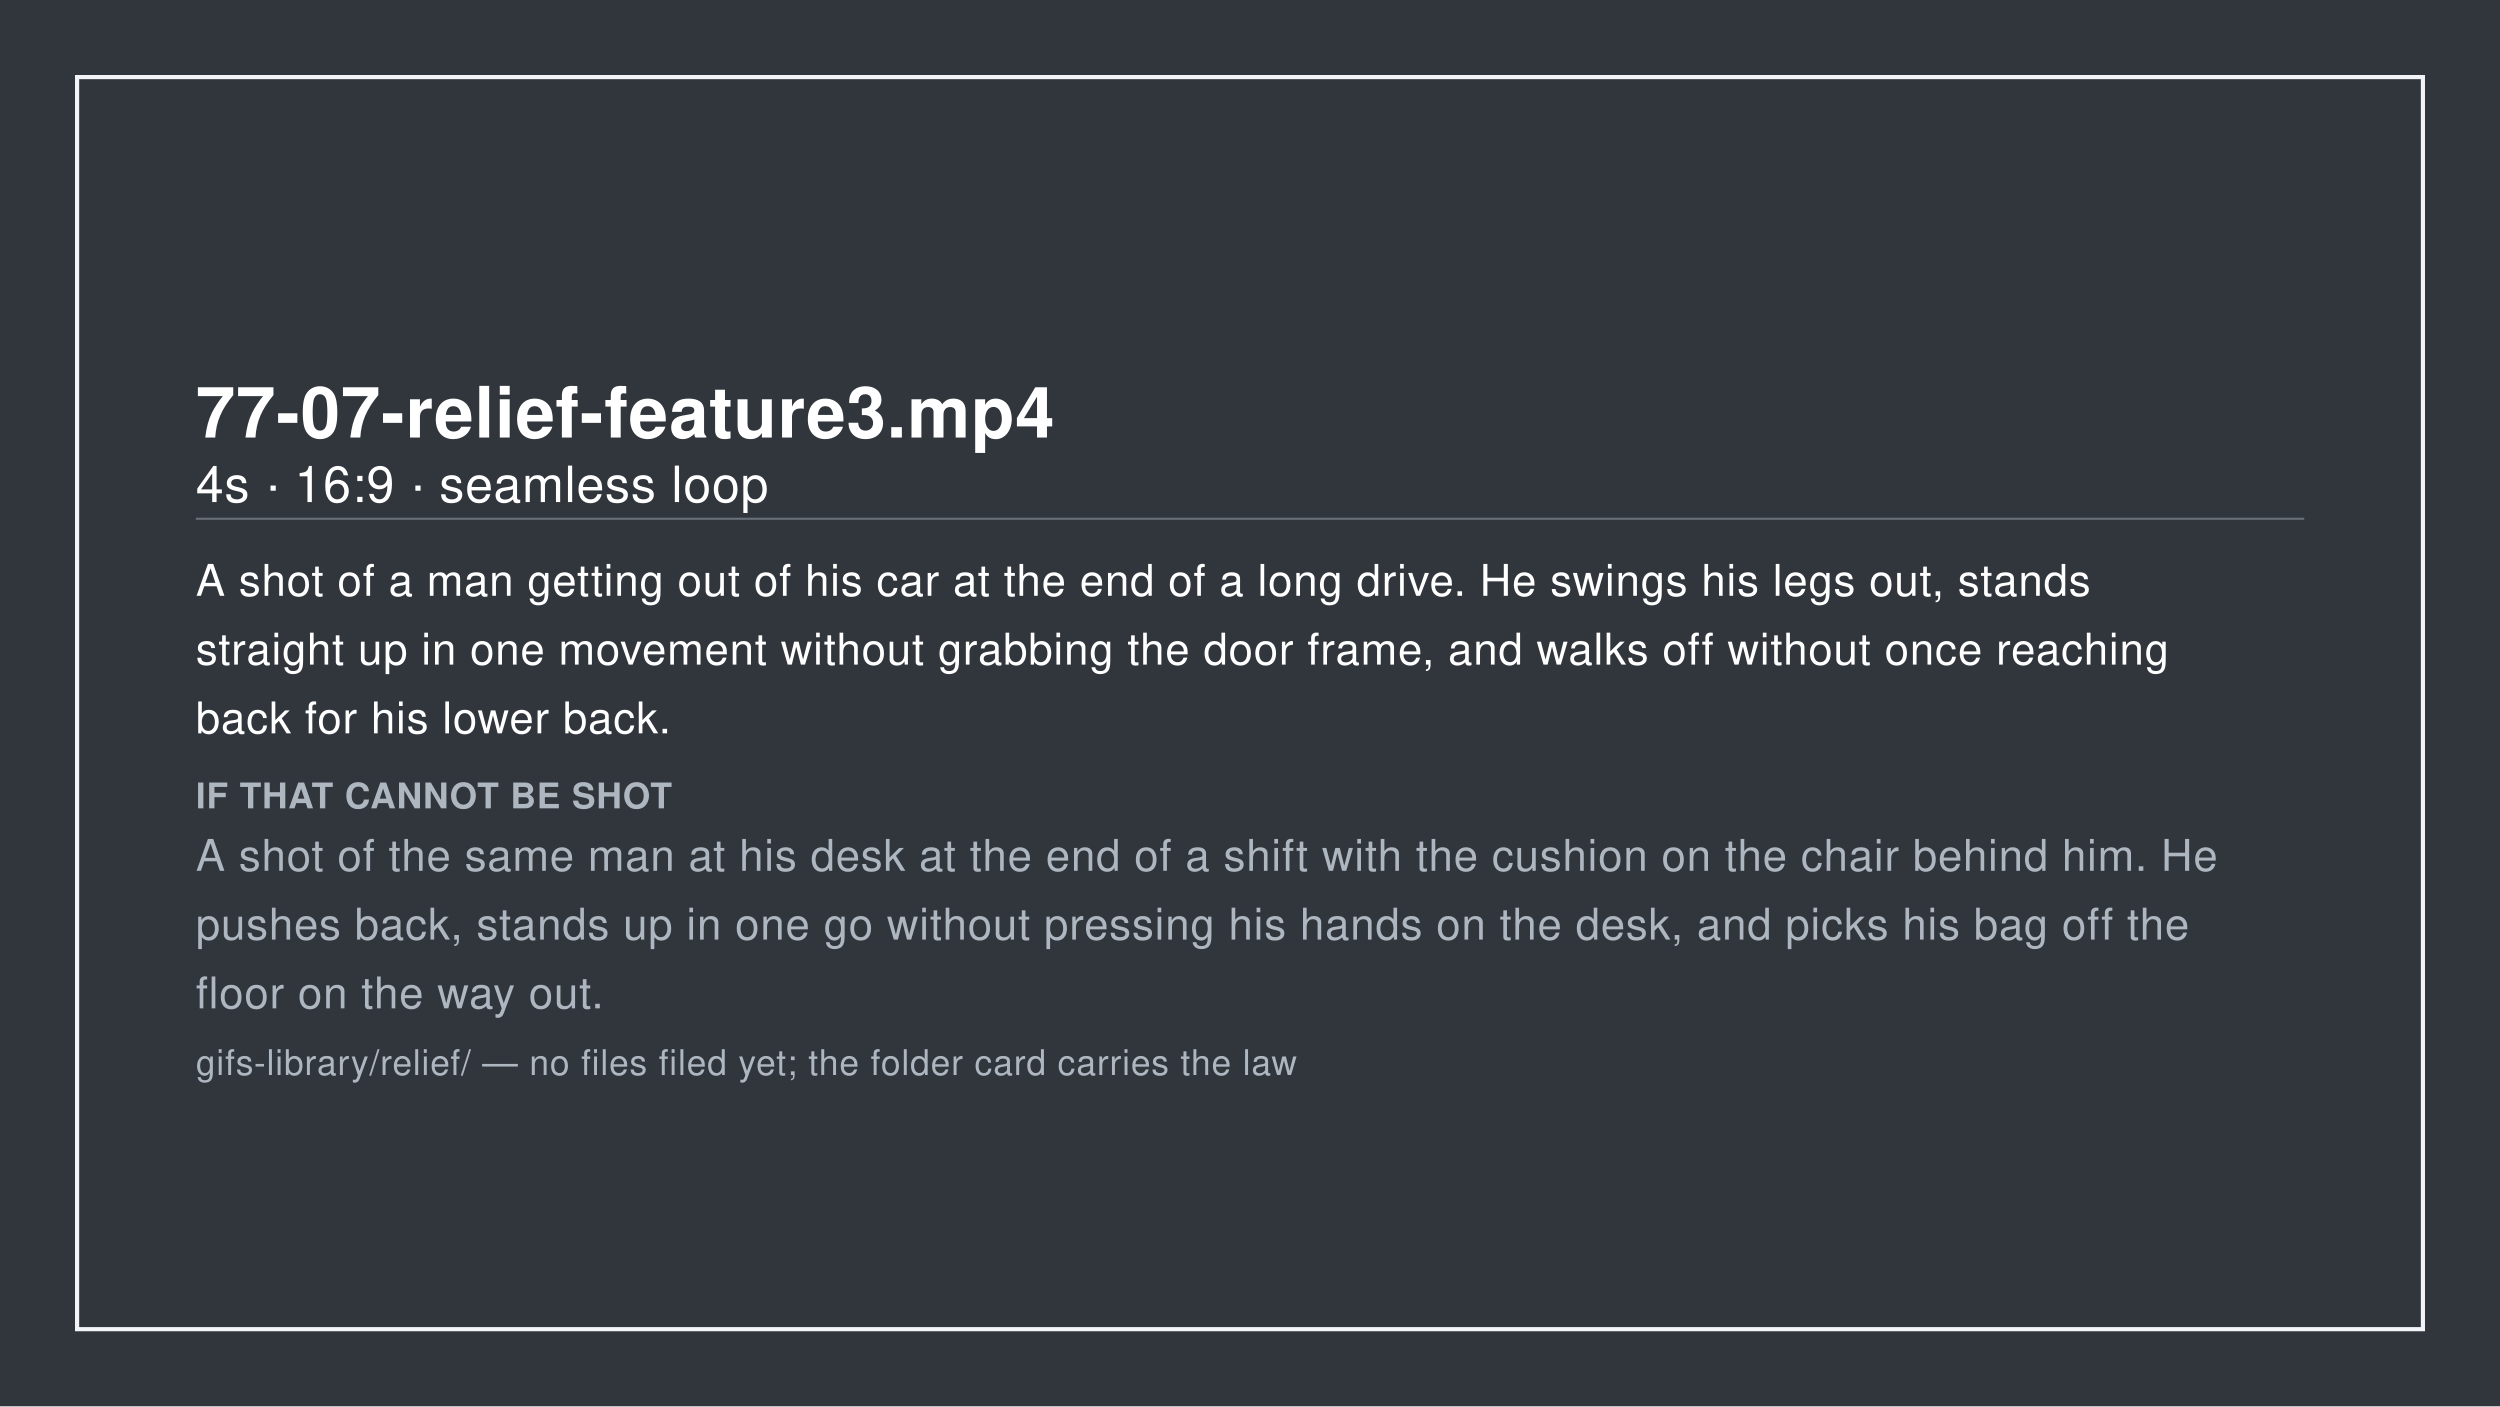
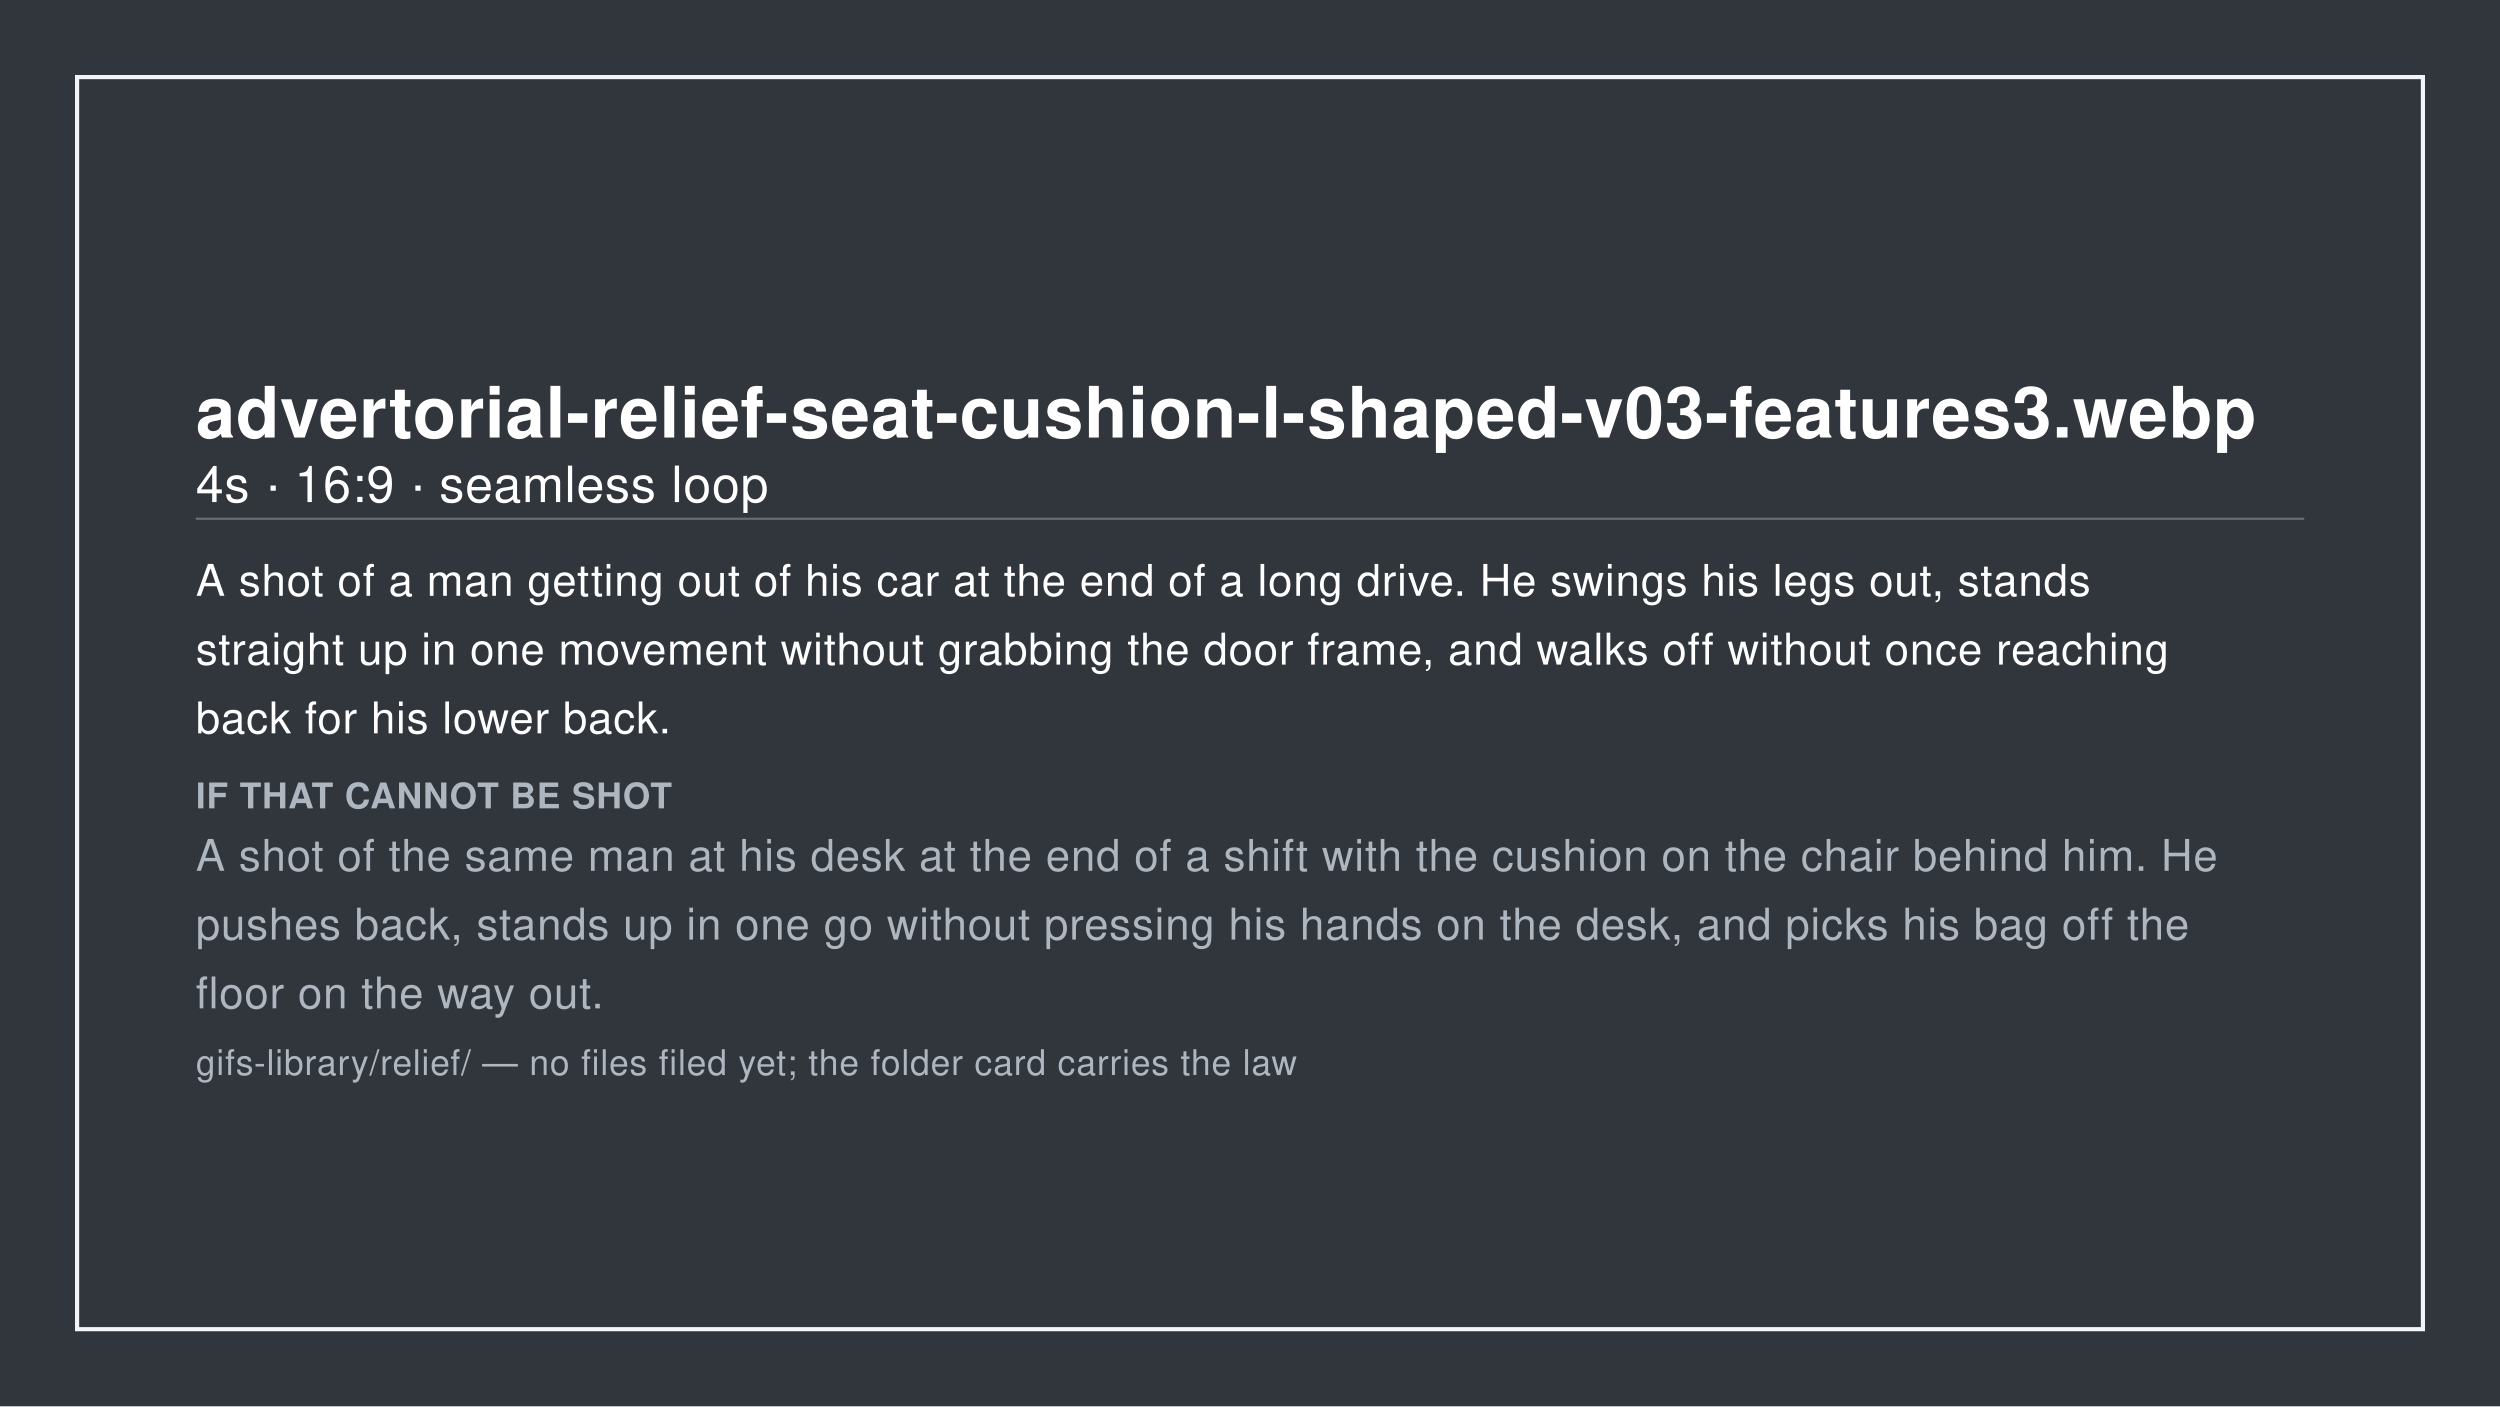
<svg xmlns="http://www.w3.org/2000/svg" width="1200" height="675" viewBox="0 0 1200 675">
  <rect width="1200" height="675" fill="#31363d" />
  <rect x="37" y="37" width="1126" height="601" fill="none" stroke="#f2f4f7" stroke-width="2" />
-   <text x="94" y="210" fill="#ffffff" font-size="34" font-family="Helvetica, Arial, sans-serif" font-weight="700" letter-spacing="0.4">77-07-relief-feature3.mp4</text>
+   <text x="94" y="210" fill="#ffffff" font-size="34" font-family="Helvetica, Arial, sans-serif" font-weight="700" letter-spacing="0.4">advertorial-relief-seat-cushion-l-shaped-v03-features3.webp</text>
  <text x="94" y="241" fill="#ffffff" font-size="24" font-family="Helvetica, Arial, sans-serif" font-weight="400" letter-spacing="0.4">4s · 16:9 · seamless loop</text>
  <line x1="94" y1="249" x2="1106" y2="249" stroke="#aeb6c0" stroke-width="1" opacity="0.45" />
  <text x="94" y="286" fill="#ffffff" font-size="21" font-family="Helvetica, Arial, sans-serif" font-weight="400" letter-spacing="0.4">A shot of a man getting out of his car at the end of a long drive. He swings his legs out, stands</text>
  <text x="94" y="319" fill="#ffffff" font-size="21" font-family="Helvetica, Arial, sans-serif" font-weight="400" letter-spacing="0.4">straight up in one movement without grabbing the door frame, and walks off without once reaching</text>
  <text x="94" y="352" fill="#ffffff" font-size="21" font-family="Helvetica, Arial, sans-serif" font-weight="400" letter-spacing="0.4">back for his lower back.</text>
  <text x="94" y="388" fill="#aeb6c0" font-size="17" font-family="Helvetica, Arial, sans-serif" font-weight="700" letter-spacing="0.4">IF THAT CANNOT BE SHOT</text>
  <text x="94" y="418" fill="#aeb6c0" font-size="21" font-family="Helvetica, Arial, sans-serif" font-weight="400" letter-spacing="0.4">A shot of the same man at his desk at the end of a shift with the cushion on the chair behind him. He</text>
  <text x="94" y="451" fill="#aeb6c0" font-size="21" font-family="Helvetica, Arial, sans-serif" font-weight="400" letter-spacing="0.4">pushes back, stands up in one go without pressing his hands on the desk, and picks his bag off the</text>
  <text x="94" y="484" fill="#aeb6c0" font-size="21" font-family="Helvetica, Arial, sans-serif" font-weight="400" letter-spacing="0.4">floor on the way out.</text>
  <text x="94" y="516" fill="#aeb6c0" font-size="17" font-family="Helvetica, Arial, sans-serif" font-weight="400" letter-spacing="0.4">gifs-library/relief/ — no files filed yet; the folder card carries the law</text>
</svg>
